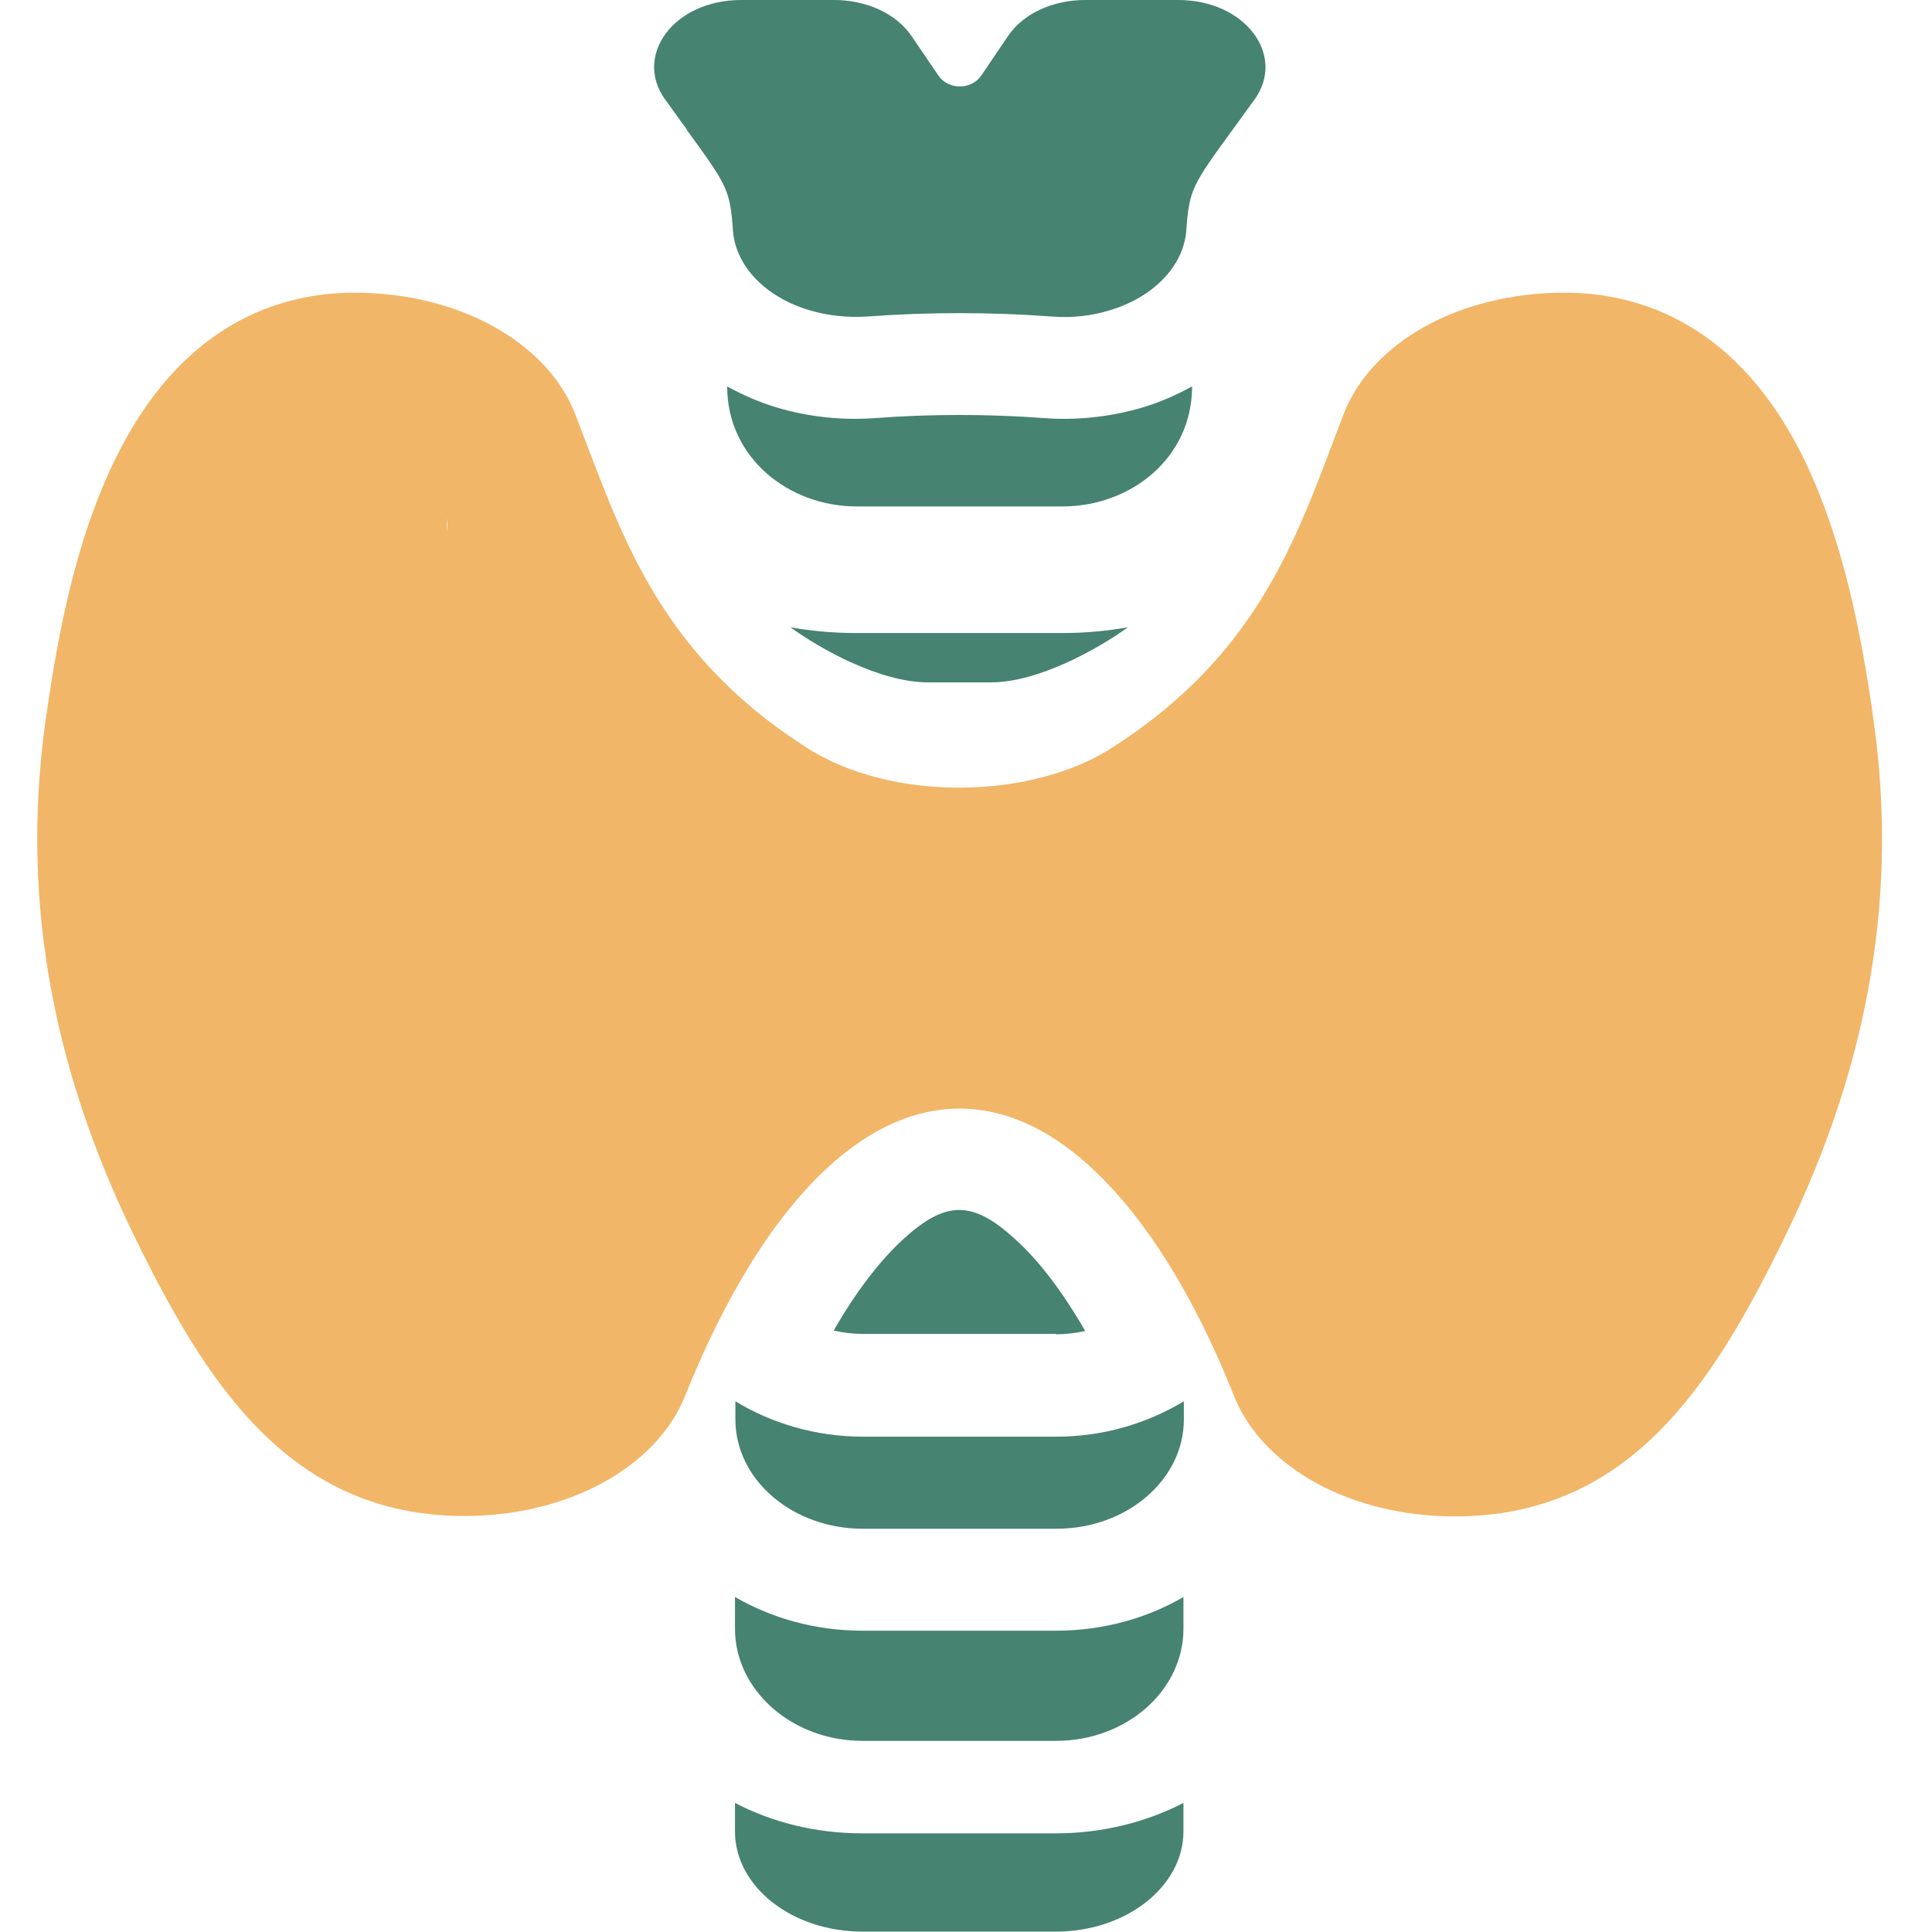
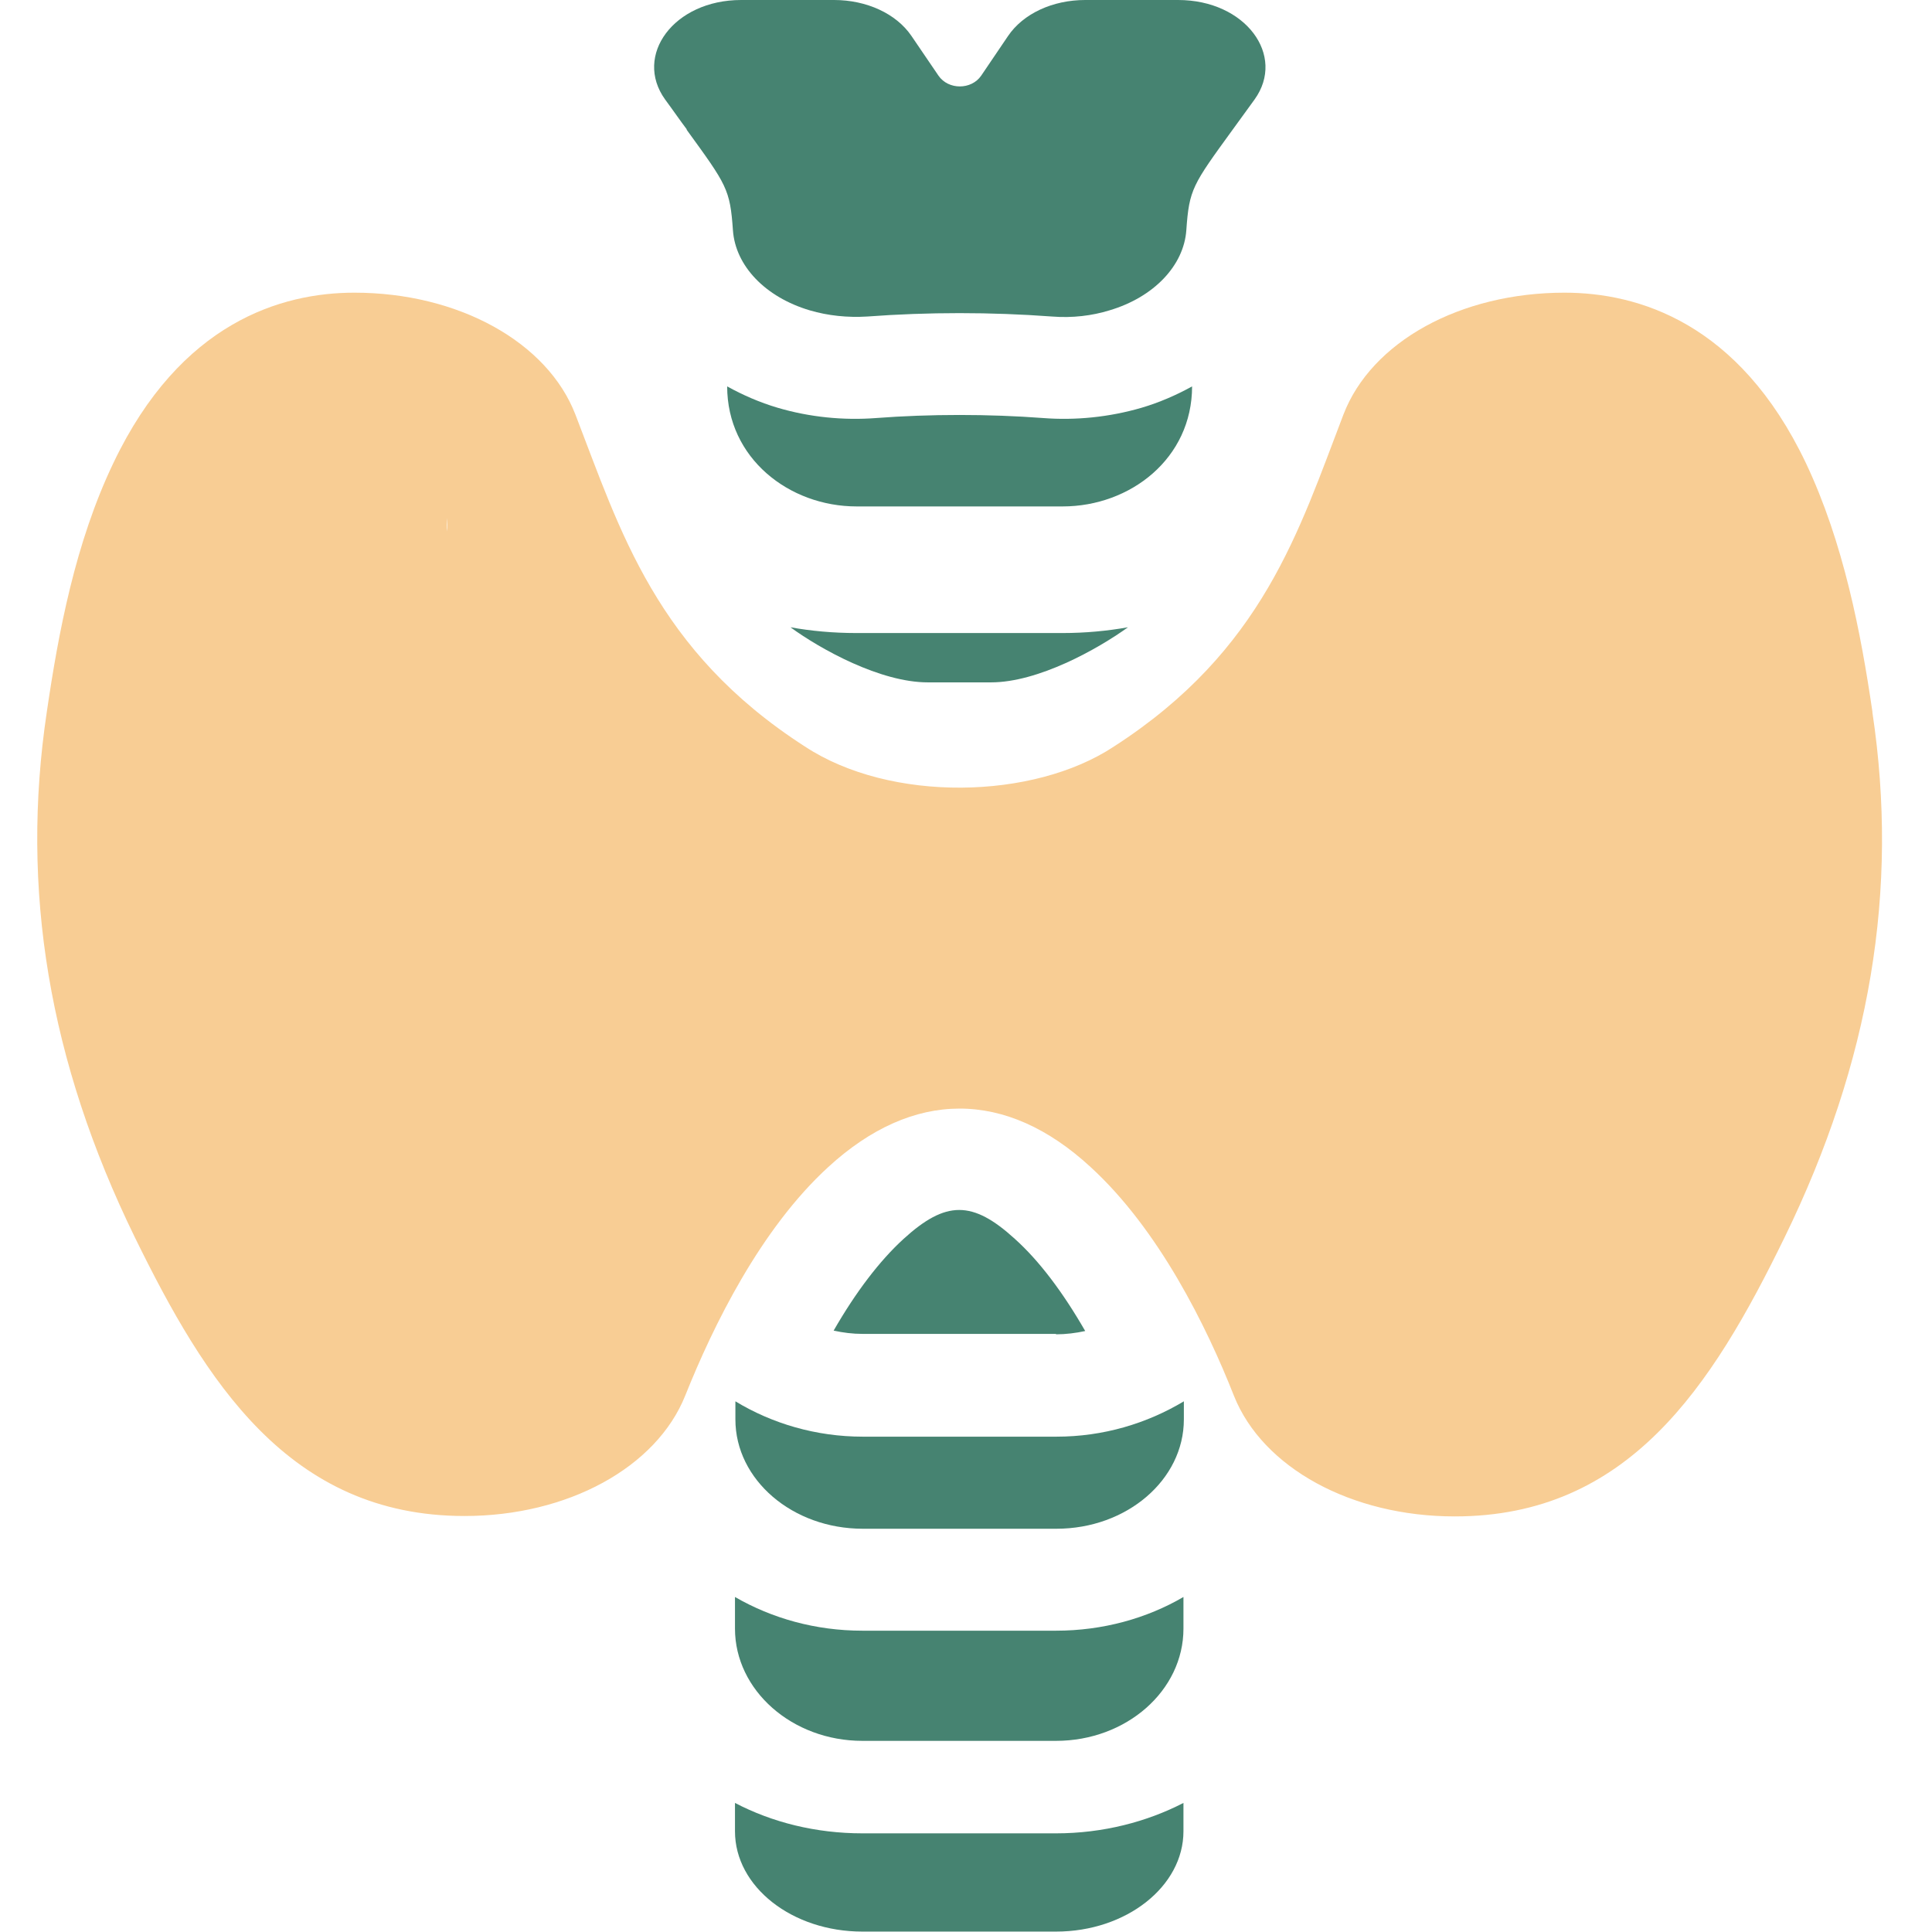
<svg xmlns="http://www.w3.org/2000/svg" id="Calque_1" viewBox="0 0 47 47">
  <defs>
-     <style>.cls-1{fill:#468371;}.cls-2{clip-path:url(#clippath-1);}.cls-3{clip-path:url(#clippath);}.cls-4{fill:none;}.cls-5{fill:#f1b668;}</style>
+     <style>
+       .cls-1 {
+         fill: #468371;
+       }
+ 
+       .cls-2 {
+         clip-path: url(#clippath-1);
+       }
+ 
+       .cls-3 {
+         clip-path: url(#clippath);
+       }
+ 
+       .cls-4 {
+         fill: none;
+       }
+ 
+       .cls-5 {
+         fill: #f8cd94;
+       }
+     </style>
    <clipPath id="clippath">
      <rect class="cls-4" x="17.85" y="43.63" width="10.94" height="3.37" />
    </clipPath>
    <clipPath id="clippath-1">
      <rect class="cls-4" x="15.75" width="15.15" height="8.09" />
    </clipPath>
  </defs>
  <path class="cls-1" d="m20.98,39.67c-1.14,0-2.2-.3-3.1-.82v.77c0,1.5,1.39,2.73,3.1,2.73h4.71c1.71,0,3.1-1.22,3.1-2.73v-.77c-.89.52-1.96.82-3.1.82h-4.71" />
  <g class="cls-3">
    <path class="cls-1" d="m20.98,44.6c-1.14,0-2.2-.27-3.1-.74v.69c0,1.35,1.39,2.44,3.1,2.44h4.71c1.71,0,3.1-1.1,3.1-2.44v-.69c-.89.46-1.96.74-3.1.74h-4.71" />
  </g>
  <path class="cls-1" d="m20.99,34.95c-1.14,0-2.21-.32-3.1-.86v.44c0,1.47,1.39,2.66,3.1,2.66h4.71c1.71,0,3.1-1.19,3.1-2.66v-.44c-.9.54-1.96.86-3.1.86h-4.7" />
  <path class="cls-1" d="m25.69,32.46c.24,0,.48-.03.71-.08-.54-.94-1.12-1.71-1.71-2.24-1.03-.94-1.68-.94-2.71,0-.58.53-1.16,1.29-1.7,2.23.23.05.46.08.71.08h4.7" />
  <path class="cls-1" d="m20.83,15.4c-.56,0-1.1-.05-1.6-.14.74.54,2.19,1.34,3.34,1.34h1.54c1.14,0,2.58-.8,3.33-1.34-.51.09-1.04.14-1.59.14h-5.01" />
  <path class="cls-5" d="m10.87,12.93v-.33c.01.11.02.22,0,.33Zm34.68,4.38c-.28-1.91-.7-4.11-1.62-6.05-1.63-3.42-4.09-4.14-5.87-4.14-2.53,0-4.7,1.19-5.38,2.97-1.08,2.81-1.95,5.73-5.58,8.07-1.96,1.3-5.44,1.37-7.52,0-3.62-2.33-4.49-5.25-5.58-8.07-.68-1.77-2.85-2.97-5.38-2.97-1.77,0-4.23.72-5.86,4.14-.93,1.94-1.34,4.14-1.62,6.05-.65,4.33.05,8.51,2.14,12.79,1.71,3.49,3.74,6.78,8.02,6.78,2.51,0,4.67-1.18,5.37-2.93.68-1.7,1.83-4.05,3.48-5.56,2.06-1.89,4.32-1.9,6.38,0,1.66,1.52,2.82,3.87,3.49,5.57.7,1.75,2.86,2.93,5.37,2.93,4.22,0,6.25-3.15,8.02-6.78,2.09-4.28,2.79-8.46,2.14-12.78" />
  <path class="cls-1" d="m29,9.4c-.38.21-.79.39-1.23.52-.79.23-1.61.31-2.39.25h0c-1.32-.1-2.76-.1-4.07,0h0c-.79.06-1.61-.02-2.39-.25-.44-.13-.85-.31-1.23-.52,0,1.74,1.5,2.92,3.15,2.92h5.01c1.65,0,3.15-1.17,3.15-2.92" />
  <g class="cls-2">
    <path class="cls-1" d="m16.7,3.15c.98,1.35,1.06,1.45,1.13,2.45.06.87.79,1.63,1.87,1.95.44.13.92.18,1.4.15,1.47-.11,3.01-.11,4.49,0,.5.04.98-.02,1.4-.15,1.08-.32,1.81-1.09,1.87-1.95.07-1,.15-1.1,1.13-2.45.15-.21.33-.45.53-.73.77-1.07-.22-2.42-1.86-2.42h-2.26c-.79,0-1.51.33-1.88.88l-.65.96c-.24.35-.8.35-1.04,0l-.66-.97c-.37-.54-1.09-.87-1.88-.87h-2.26c-1.64,0-2.62,1.35-1.85,2.42.2.27.37.52.53.73" />
  </g>
</svg>
